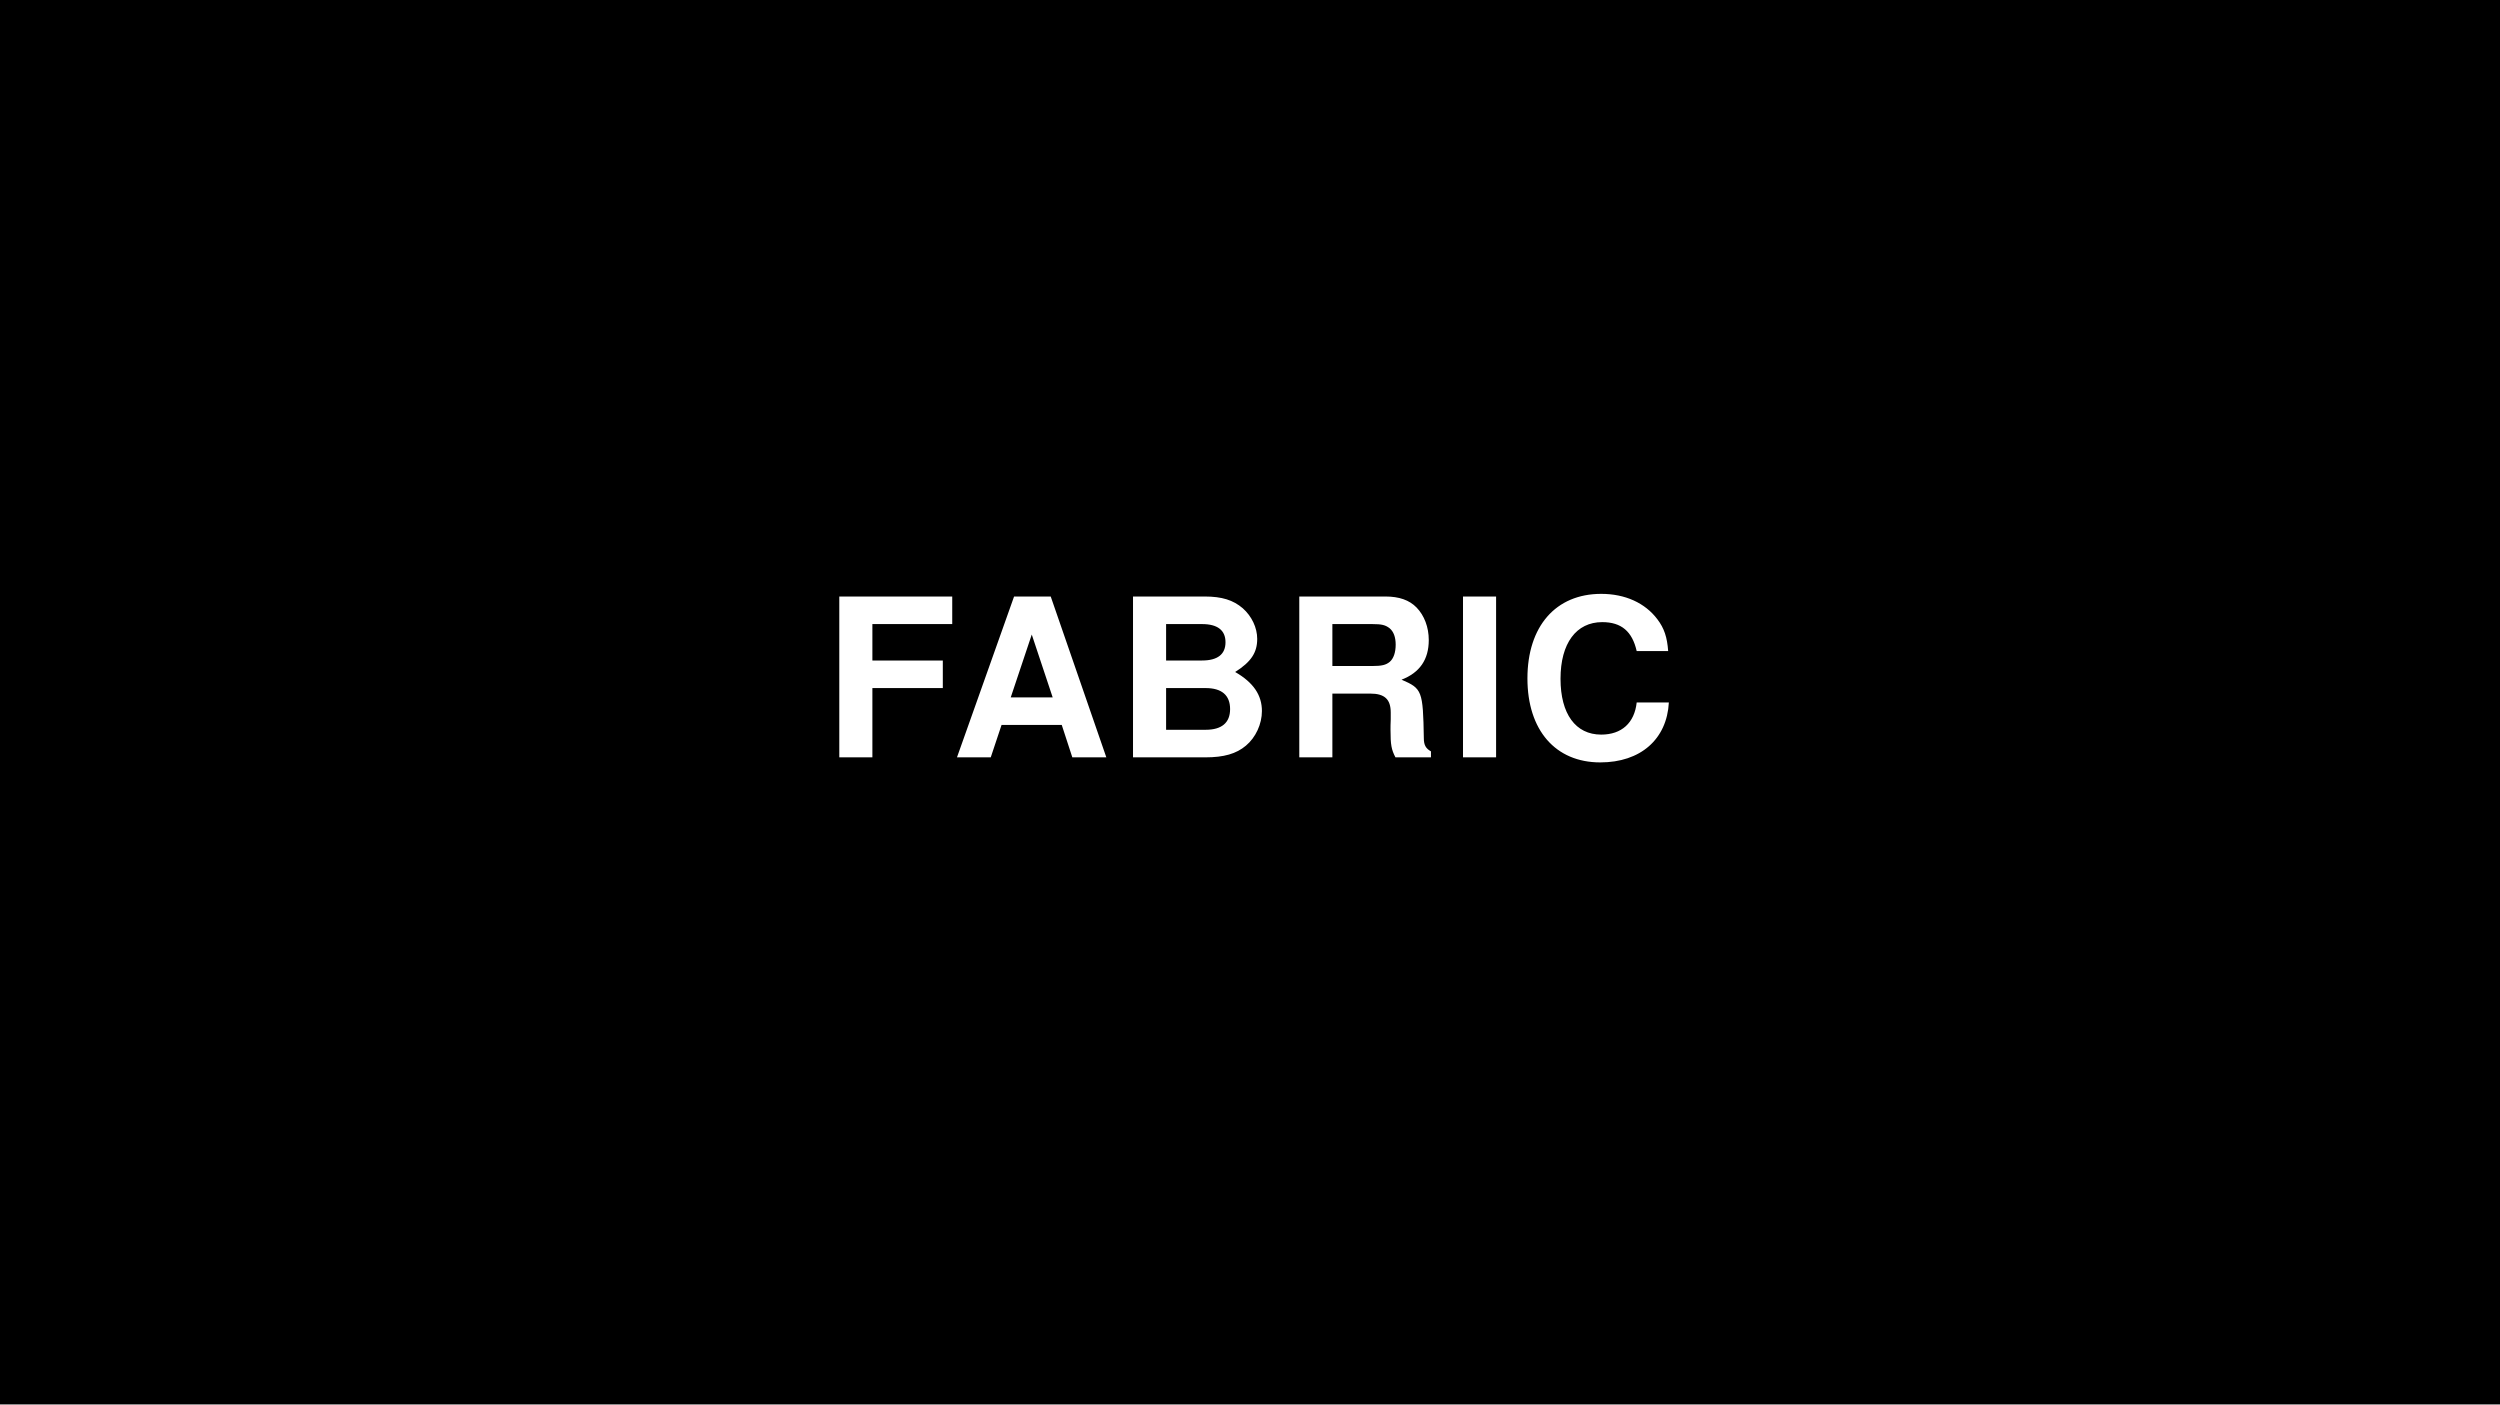
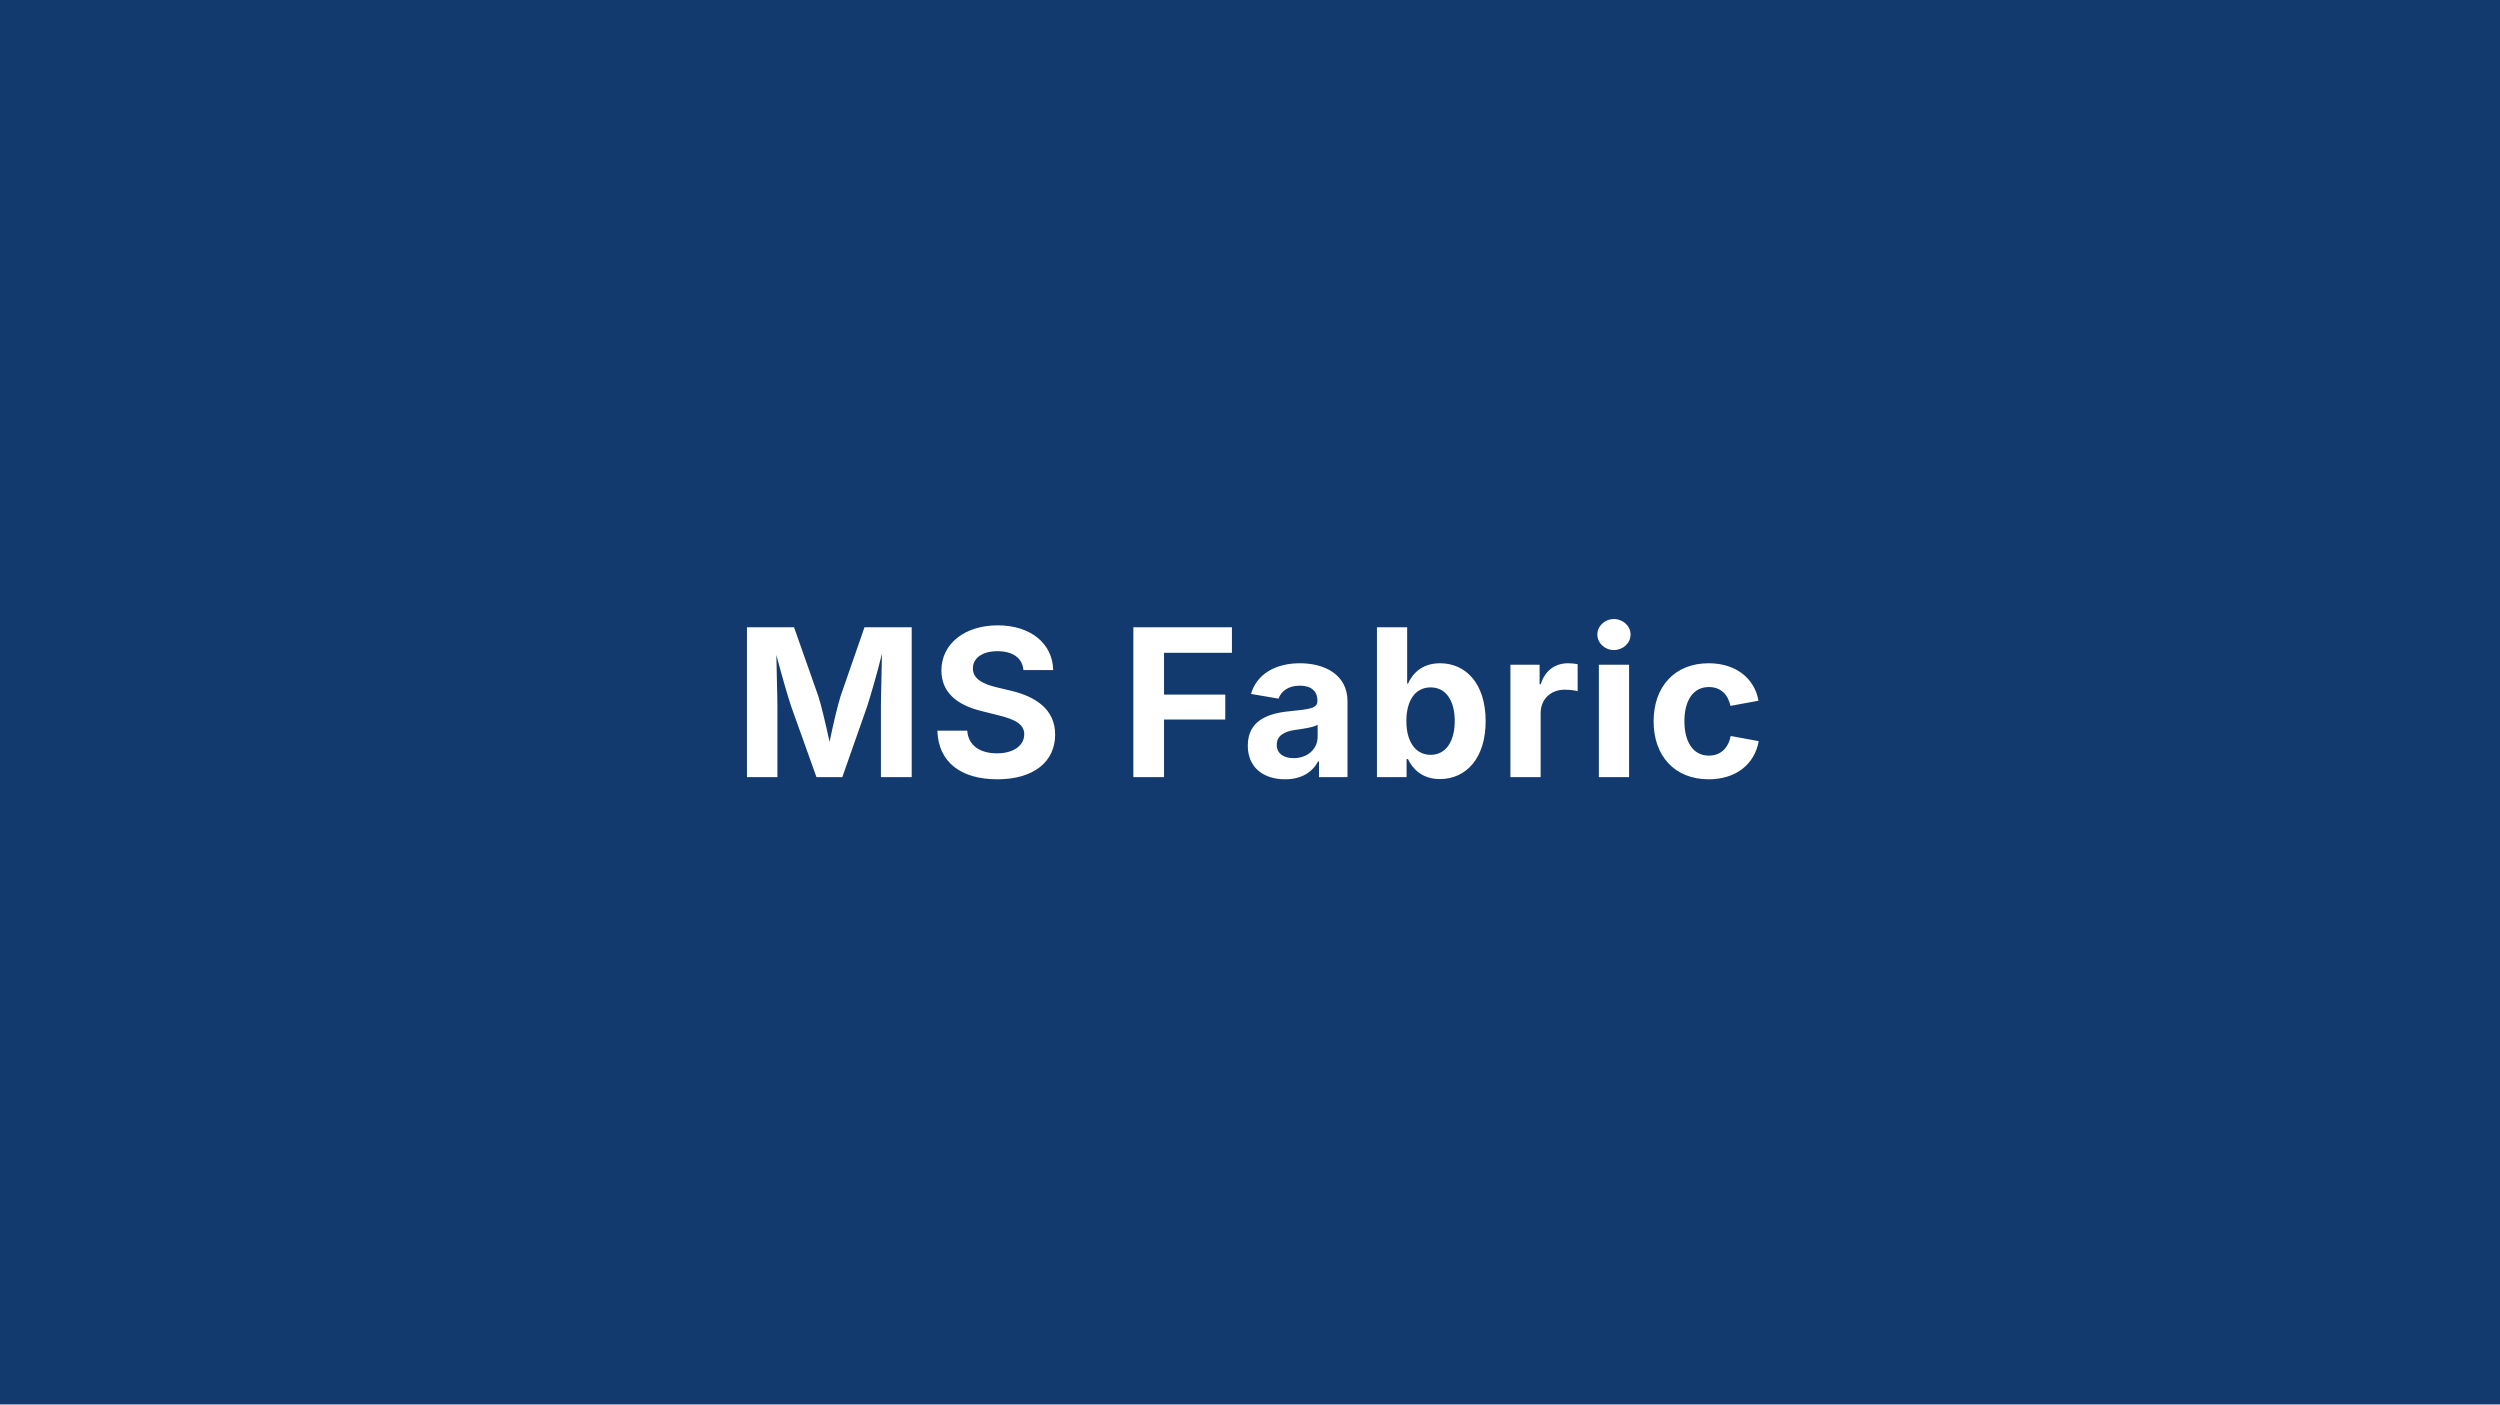
- <svg xmlns="http://www.w3.org/2000/svg" width="340" height="191" viewBox="0 0 340 191" role="img" aria-label="FABRIC project badge">
-   <rect width="340" height="191" fill="" />
-   <text x="170" y="103" font-family="-apple-system, Helvetica, Arial, sans-serif" font-size="30" font-weight="700" fill="#ffffff" text-anchor="middle" letter-spacing="1">FABRIC</text>
+ <svg xmlns="http://www.w3.org/2000/svg" width="340" height="191" viewBox="0 0 340 191" role="img" aria-label="MS Fabric">
+   <rect width="340" height="191" fill="#123a6e" />
+   <text x="50%" y="50%" text-anchor="middle" dominant-baseline="central" font-family="Inter, Poppins, Roboto, -apple-system, BlinkMacSystemFont, sans-serif" font-size="28" font-weight="700" fill="#ffffff" letter-spacing="0.5">MS Fabric</text>
</svg>
